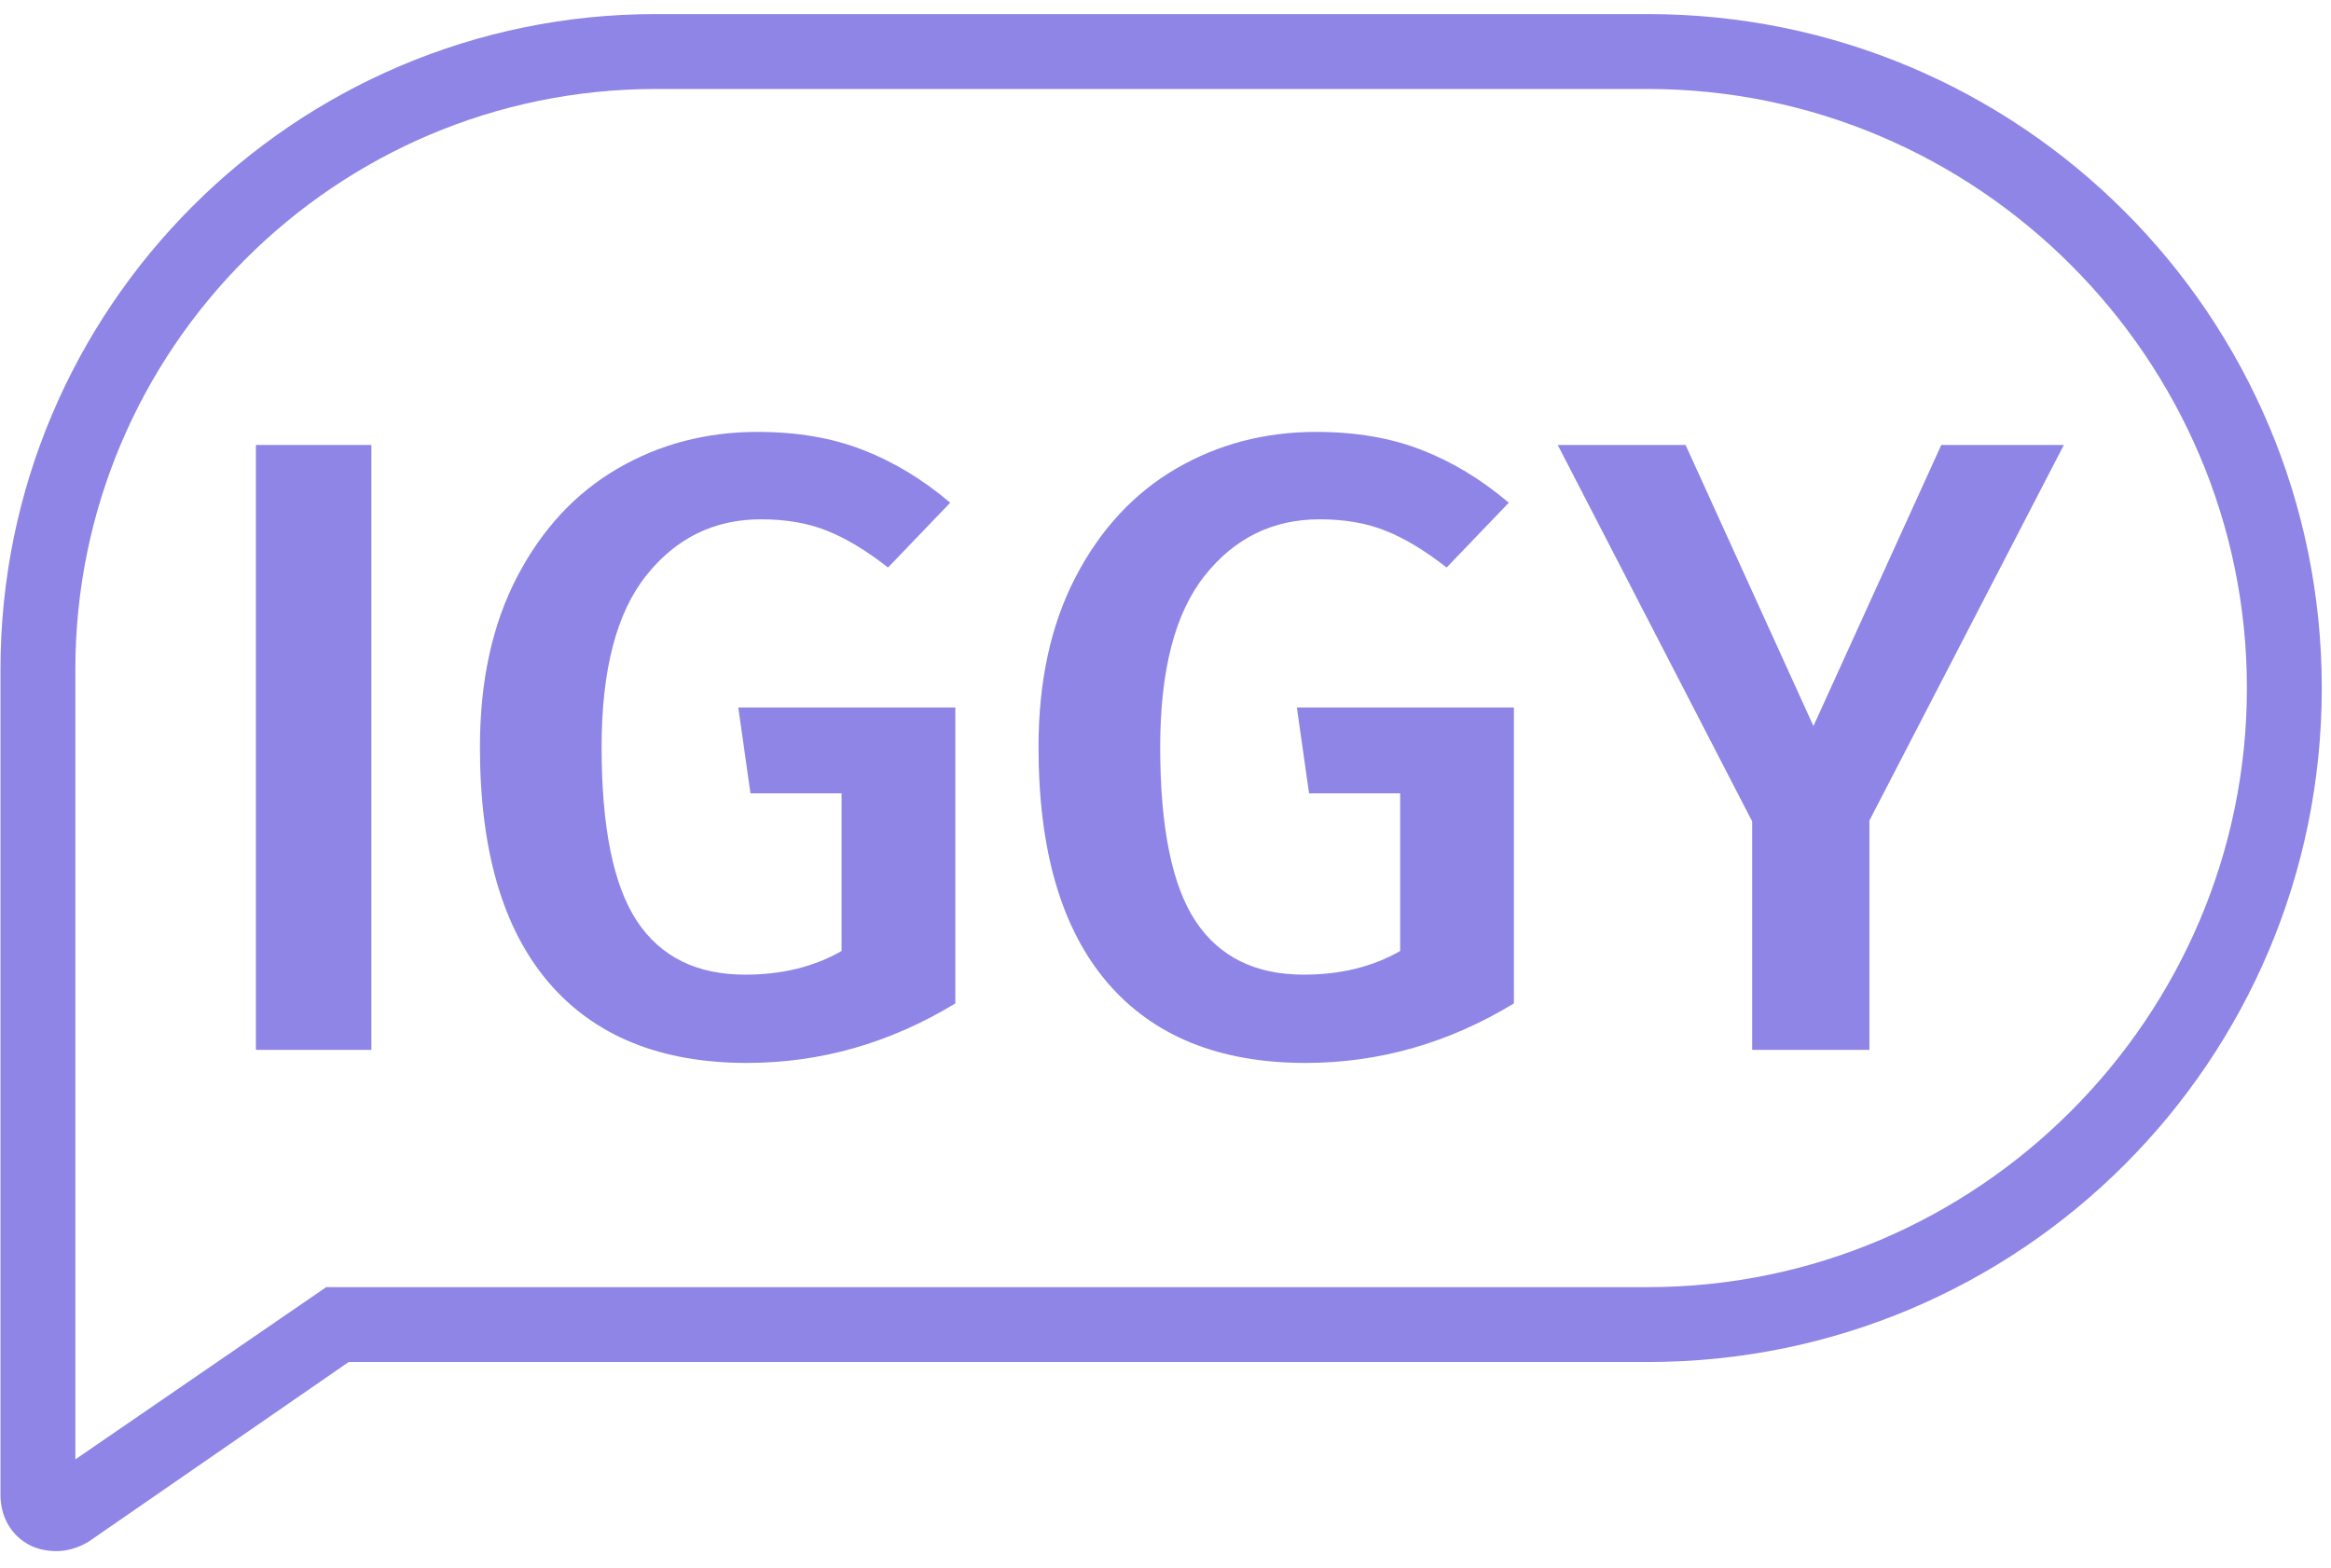
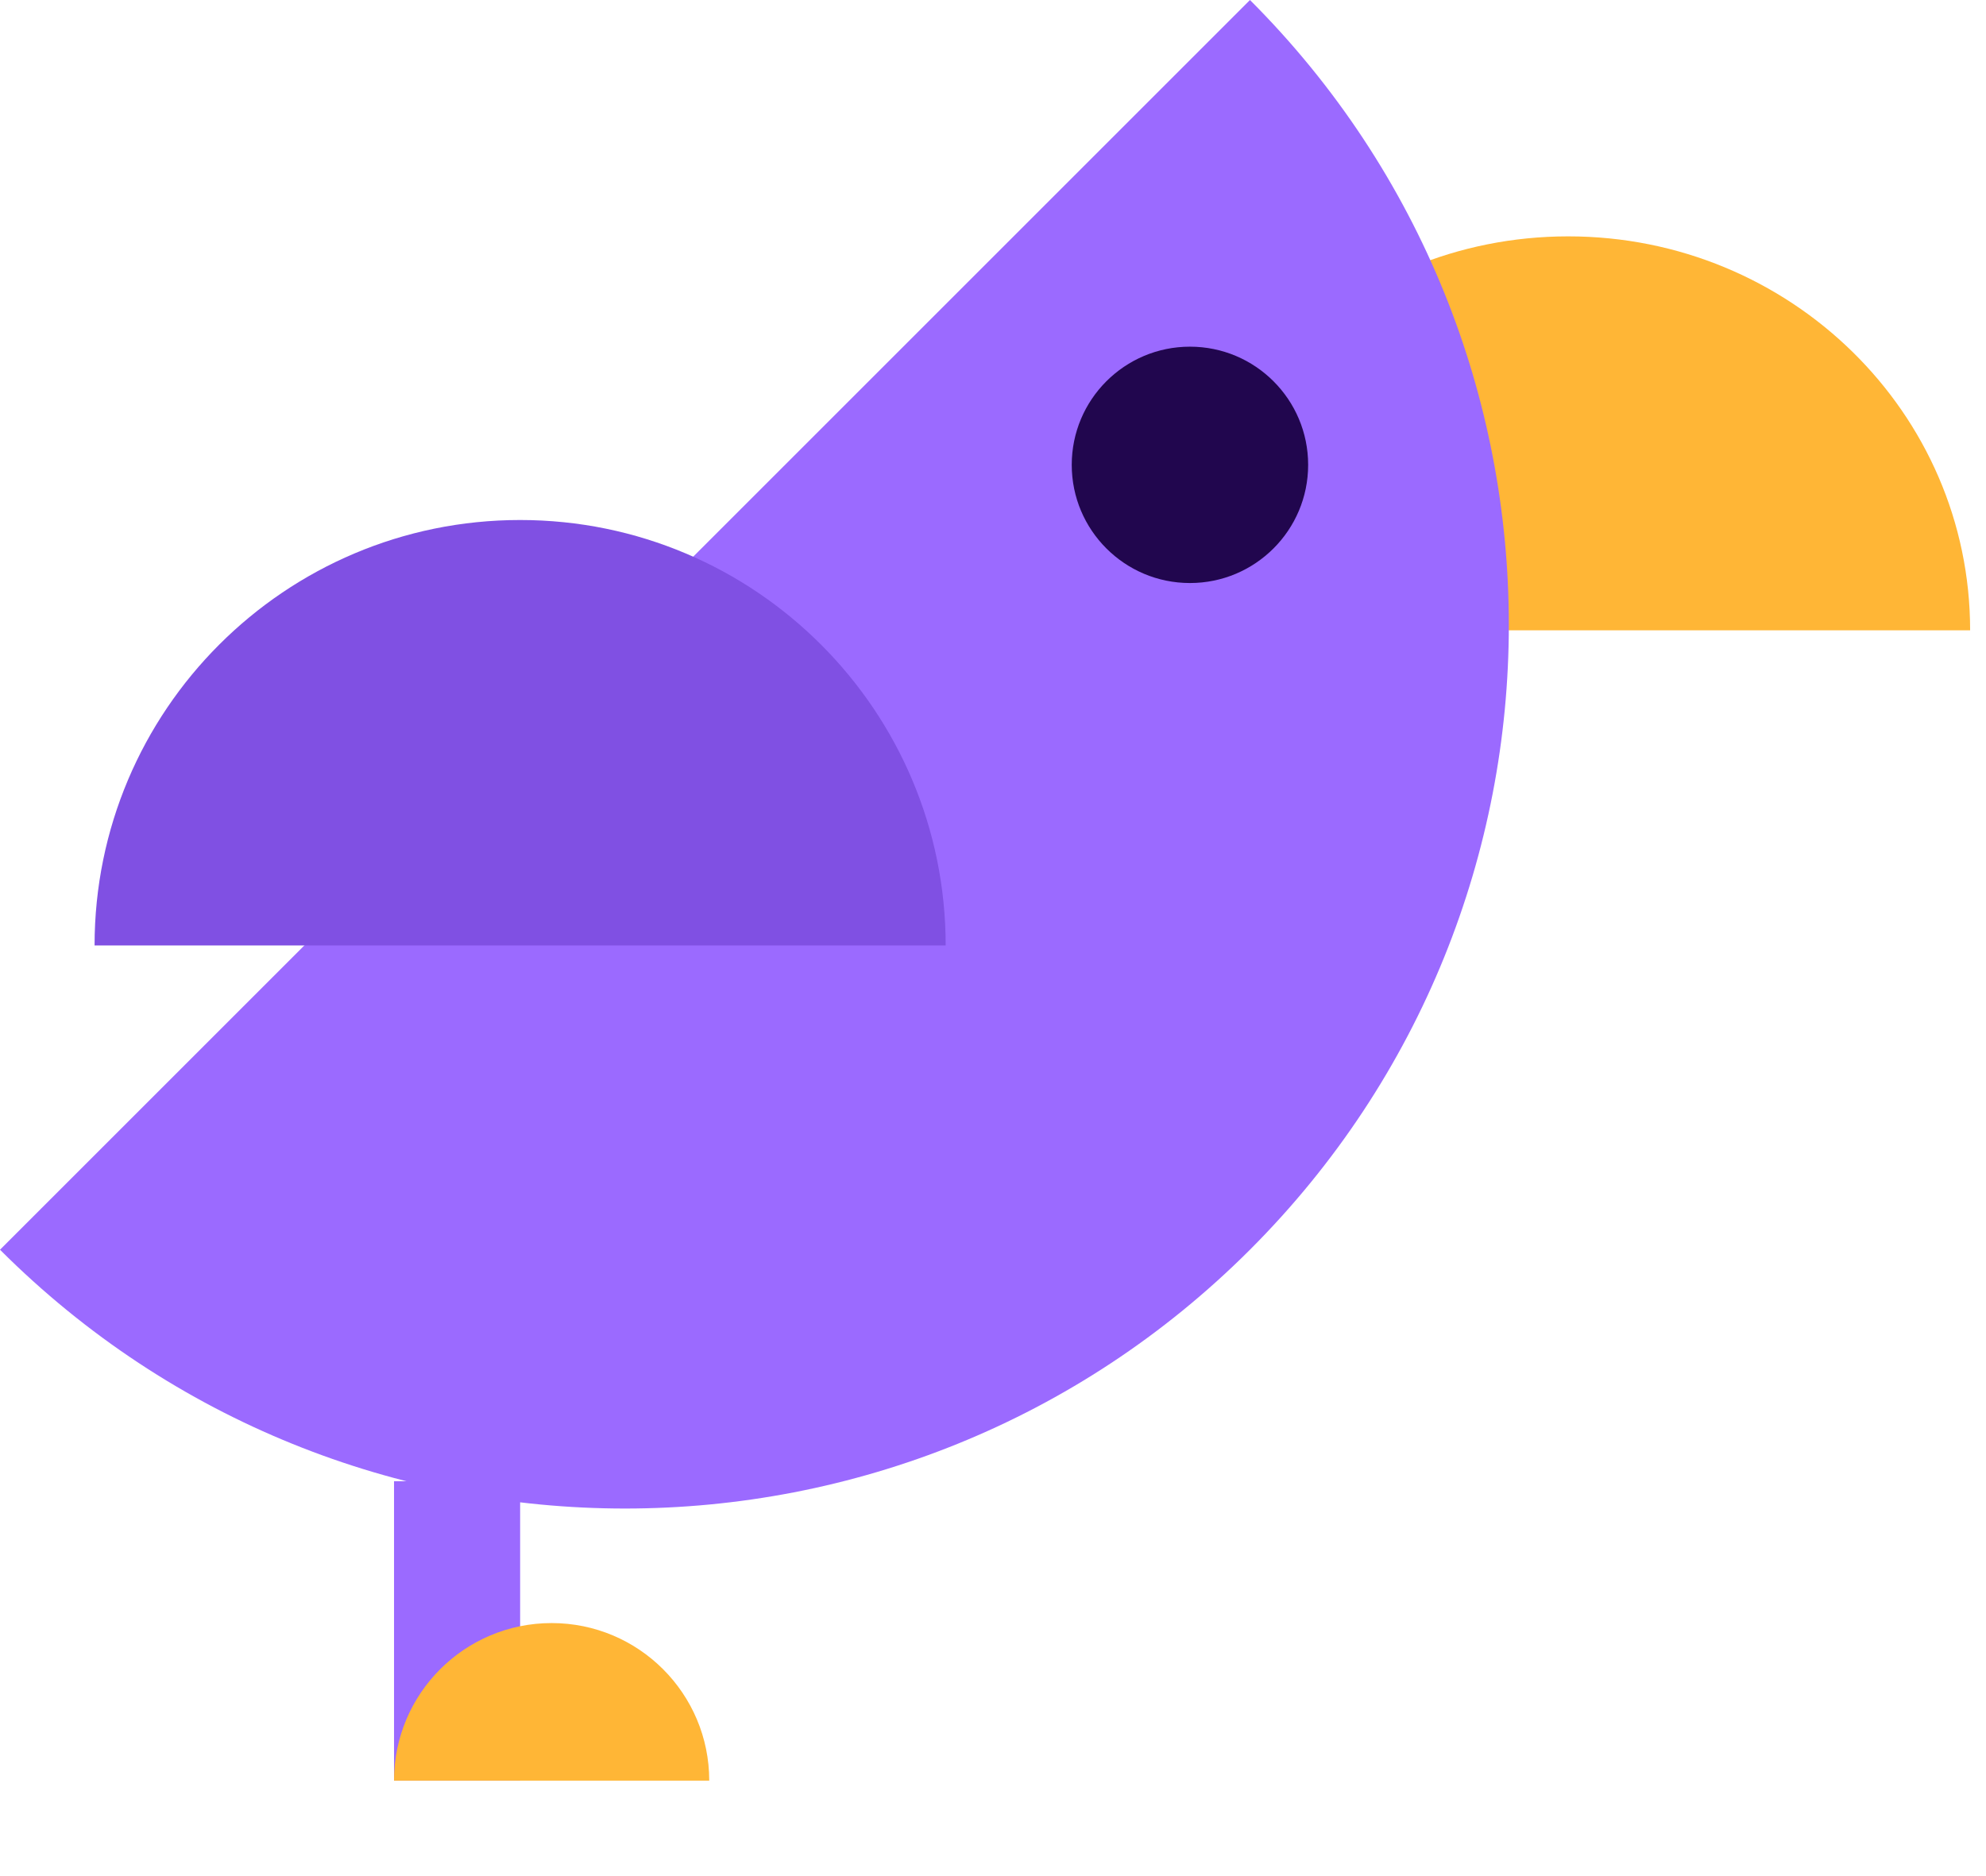
- <svg xmlns="http://www.w3.org/2000/svg" width="275" zoomAndPan="magnify" viewBox="0 0 206.25 138.75" height="185" preserveAspectRatio="xMidYMid meet" version="1.0">
-   <defs>
-     <g />
-     <clipPath id="ef901b76a2">
-       <path d="M 0 1.246 L 205.477 1.246 L 205.477 137.27 L 0 137.27 Z M 0 1.246 " clip-rule="nonzero" />
-     </clipPath>
-   </defs>
-   <g clip-path="url(#ef901b76a2)">
-     <path fill="#8e85e6" d="M 5.012 137.27 C 4.184 137.27 3.355 137.105 2.691 136.773 C 1.035 135.945 0.043 134.289 0.043 132.301 L 0.043 59.234 C 0.043 27.258 26.047 1.246 58.016 1.246 L 145.805 1.246 C 178.766 1.246 205.434 27.922 205.434 60.891 C 205.434 93.863 178.766 120.535 145.805 120.535 L 30.852 120.535 L 7.828 136.441 C 7 136.938 6.008 137.27 5.012 137.27 Z M 58.016 7.875 C 29.691 7.875 6.668 30.906 6.668 59.234 L 6.668 129.152 L 28.863 113.91 L 145.805 113.91 C 174.957 113.91 198.809 90.051 198.809 60.891 C 198.809 31.734 174.957 7.875 145.805 7.875 Z M 58.016 7.875 " fill-opacity="1" fill-rule="nonzero" />
-   </g>
-   <g fill="#8e85e6" fill-opacity="1">
-     <g transform="translate(16.36117, 92.91074)">
-       <g>
-         <path d="M 16.5 -53.531 L 16.5 0 L 6.281 0 L 6.281 -53.531 Z M 16.5 -53.531 " />
-       </g>
-     </g>
-   </g>
-   <g fill="#8e85e6" fill-opacity="1">
-     <g transform="translate(39.13687, 92.91074)">
-       <g>
-         <path d="M 27.891 -54.688 C 31.398 -54.688 34.508 -54.156 37.219 -53.094 C 39.938 -52.039 42.508 -50.484 44.938 -48.422 L 39.438 -42.688 C 37.52 -44.188 35.723 -45.27 34.047 -45.938 C 32.367 -46.613 30.422 -46.953 28.203 -46.953 C 24.066 -46.953 20.68 -45.297 18.047 -41.984 C 15.41 -38.68 14.094 -33.617 14.094 -26.797 C 14.094 -19.672 15.141 -14.531 17.234 -11.375 C 19.328 -8.227 22.516 -6.656 26.797 -6.656 C 30.055 -6.656 32.898 -7.352 35.328 -8.75 L 35.328 -22.703 L 27.266 -22.703 L 26.188 -30.297 L 45.391 -30.297 L 45.391 -4.109 C 39.609 -0.598 33.461 1.156 26.953 1.156 C 19.316 1.156 13.469 -1.219 9.406 -5.969 C 5.352 -10.719 3.328 -17.66 3.328 -26.797 C 3.328 -32.641 4.426 -37.664 6.625 -41.875 C 8.82 -46.082 11.781 -49.27 15.5 -51.438 C 19.219 -53.602 23.348 -54.688 27.891 -54.688 Z M 27.891 -54.688 " />
-       </g>
-     </g>
-   </g>
-   <g fill="#8e85e6" fill-opacity="1">
-     <g transform="translate(88.56169, 92.91074)">
-       <g>
-         <path d="M 27.891 -54.688 C 31.398 -54.688 34.508 -54.156 37.219 -53.094 C 39.938 -52.039 42.508 -50.484 44.938 -48.422 L 39.438 -42.688 C 37.52 -44.188 35.723 -45.27 34.047 -45.938 C 32.367 -46.613 30.422 -46.953 28.203 -46.953 C 24.066 -46.953 20.68 -45.297 18.047 -41.984 C 15.41 -38.68 14.094 -33.617 14.094 -26.797 C 14.094 -19.672 15.141 -14.531 17.234 -11.375 C 19.328 -8.227 22.516 -6.656 26.797 -6.656 C 30.055 -6.656 32.898 -7.352 35.328 -8.75 L 35.328 -22.703 L 27.266 -22.703 L 26.188 -30.297 L 45.391 -30.297 L 45.391 -4.109 C 39.609 -0.598 33.461 1.156 26.953 1.156 C 19.316 1.156 13.469 -1.219 9.406 -5.969 C 5.352 -10.719 3.328 -17.66 3.328 -26.797 C 3.328 -32.641 4.426 -37.664 6.625 -41.875 C 8.82 -46.082 11.781 -49.27 15.5 -51.438 C 19.219 -53.602 23.348 -54.688 27.891 -54.688 Z M 27.891 -54.688 " />
-       </g>
-     </g>
-   </g>
-   <g fill="#8e85e6" fill-opacity="1">
-     <g transform="translate(137.9865, 92.91074)">
-       <g>
-         <path d="M 44.625 -53.531 L 27.422 -20.297 L 27.422 0 L 17.047 0 L 17.047 -20.219 L -0.156 -53.531 L 11.156 -53.531 L 22.469 -28.656 L 33.781 -53.531 Z M 44.625 -53.531 " />
-       </g>
-     </g>
-   </g>
+ <svg xmlns="http://www.w3.org/2000/svg" width="108" height="102" viewBox="0 0 108 102" fill="none">
+   <path d="M85.281 12.856C73.21 12.856 63.425 22.45 63.425 34.284L107.137 34.284C107.137 22.45 97.352 12.856 85.281 12.856Z" fill="#FFB636" />
+   <path d="M67.974 67.974C86.744 49.203 86.744 18.77 67.974 -8.41625e-06L0 67.974C18.77 86.744 49.203 86.744 67.974 67.974Z" fill="#9B6AFF" />
+   <path d="M28.284 28.284C15.504 28.284 5.143 38.645 5.143 51.426L51.426 51.426C51.426 38.645 41.065 28.284 28.284 28.284Z" fill="#8050E3" />
+   <circle cx="64.71" cy="25.284" r="6.428" fill="#21064E" />
+   <rect x="21.428" y="80.567" width="6.857" height="16.285" fill="#9B6AFF" />
+   <path d="M29.998 88.281C25.265 88.281 21.427 92.118 21.427 96.852L38.569 96.852C38.569 92.118 34.732 88.281 29.998 88.281Z" fill="#FFB636" />
</svg>
